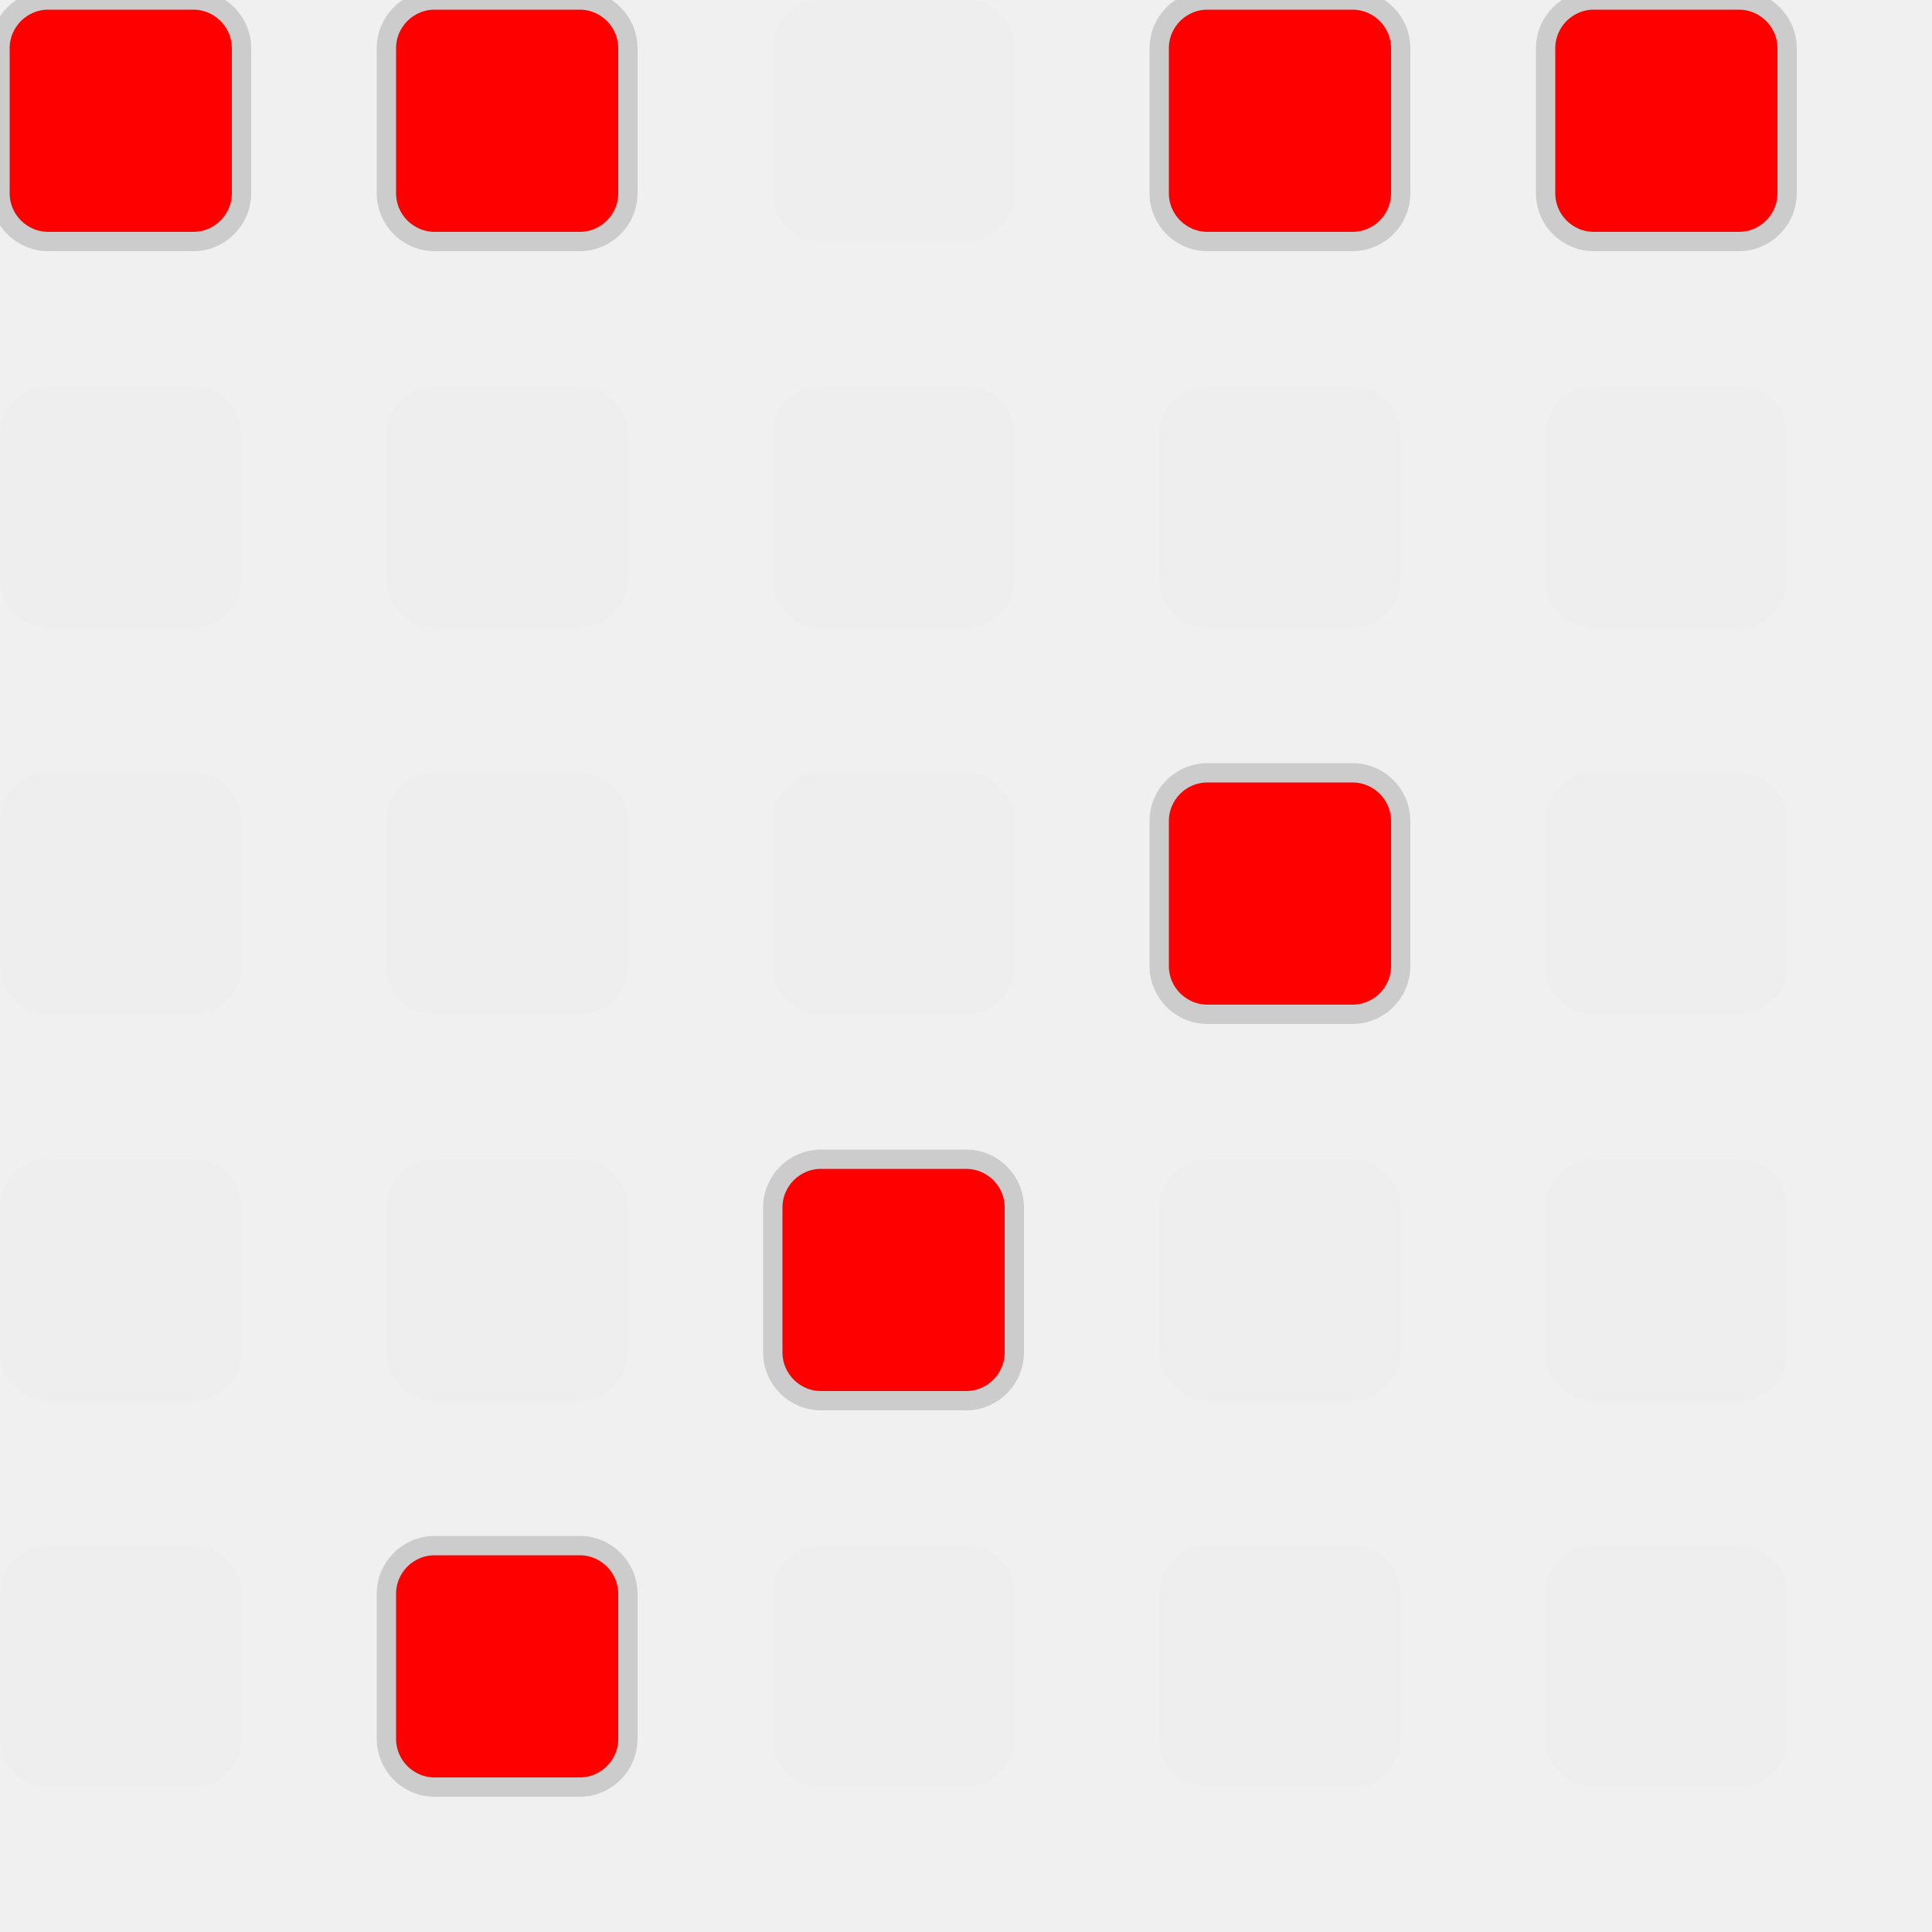
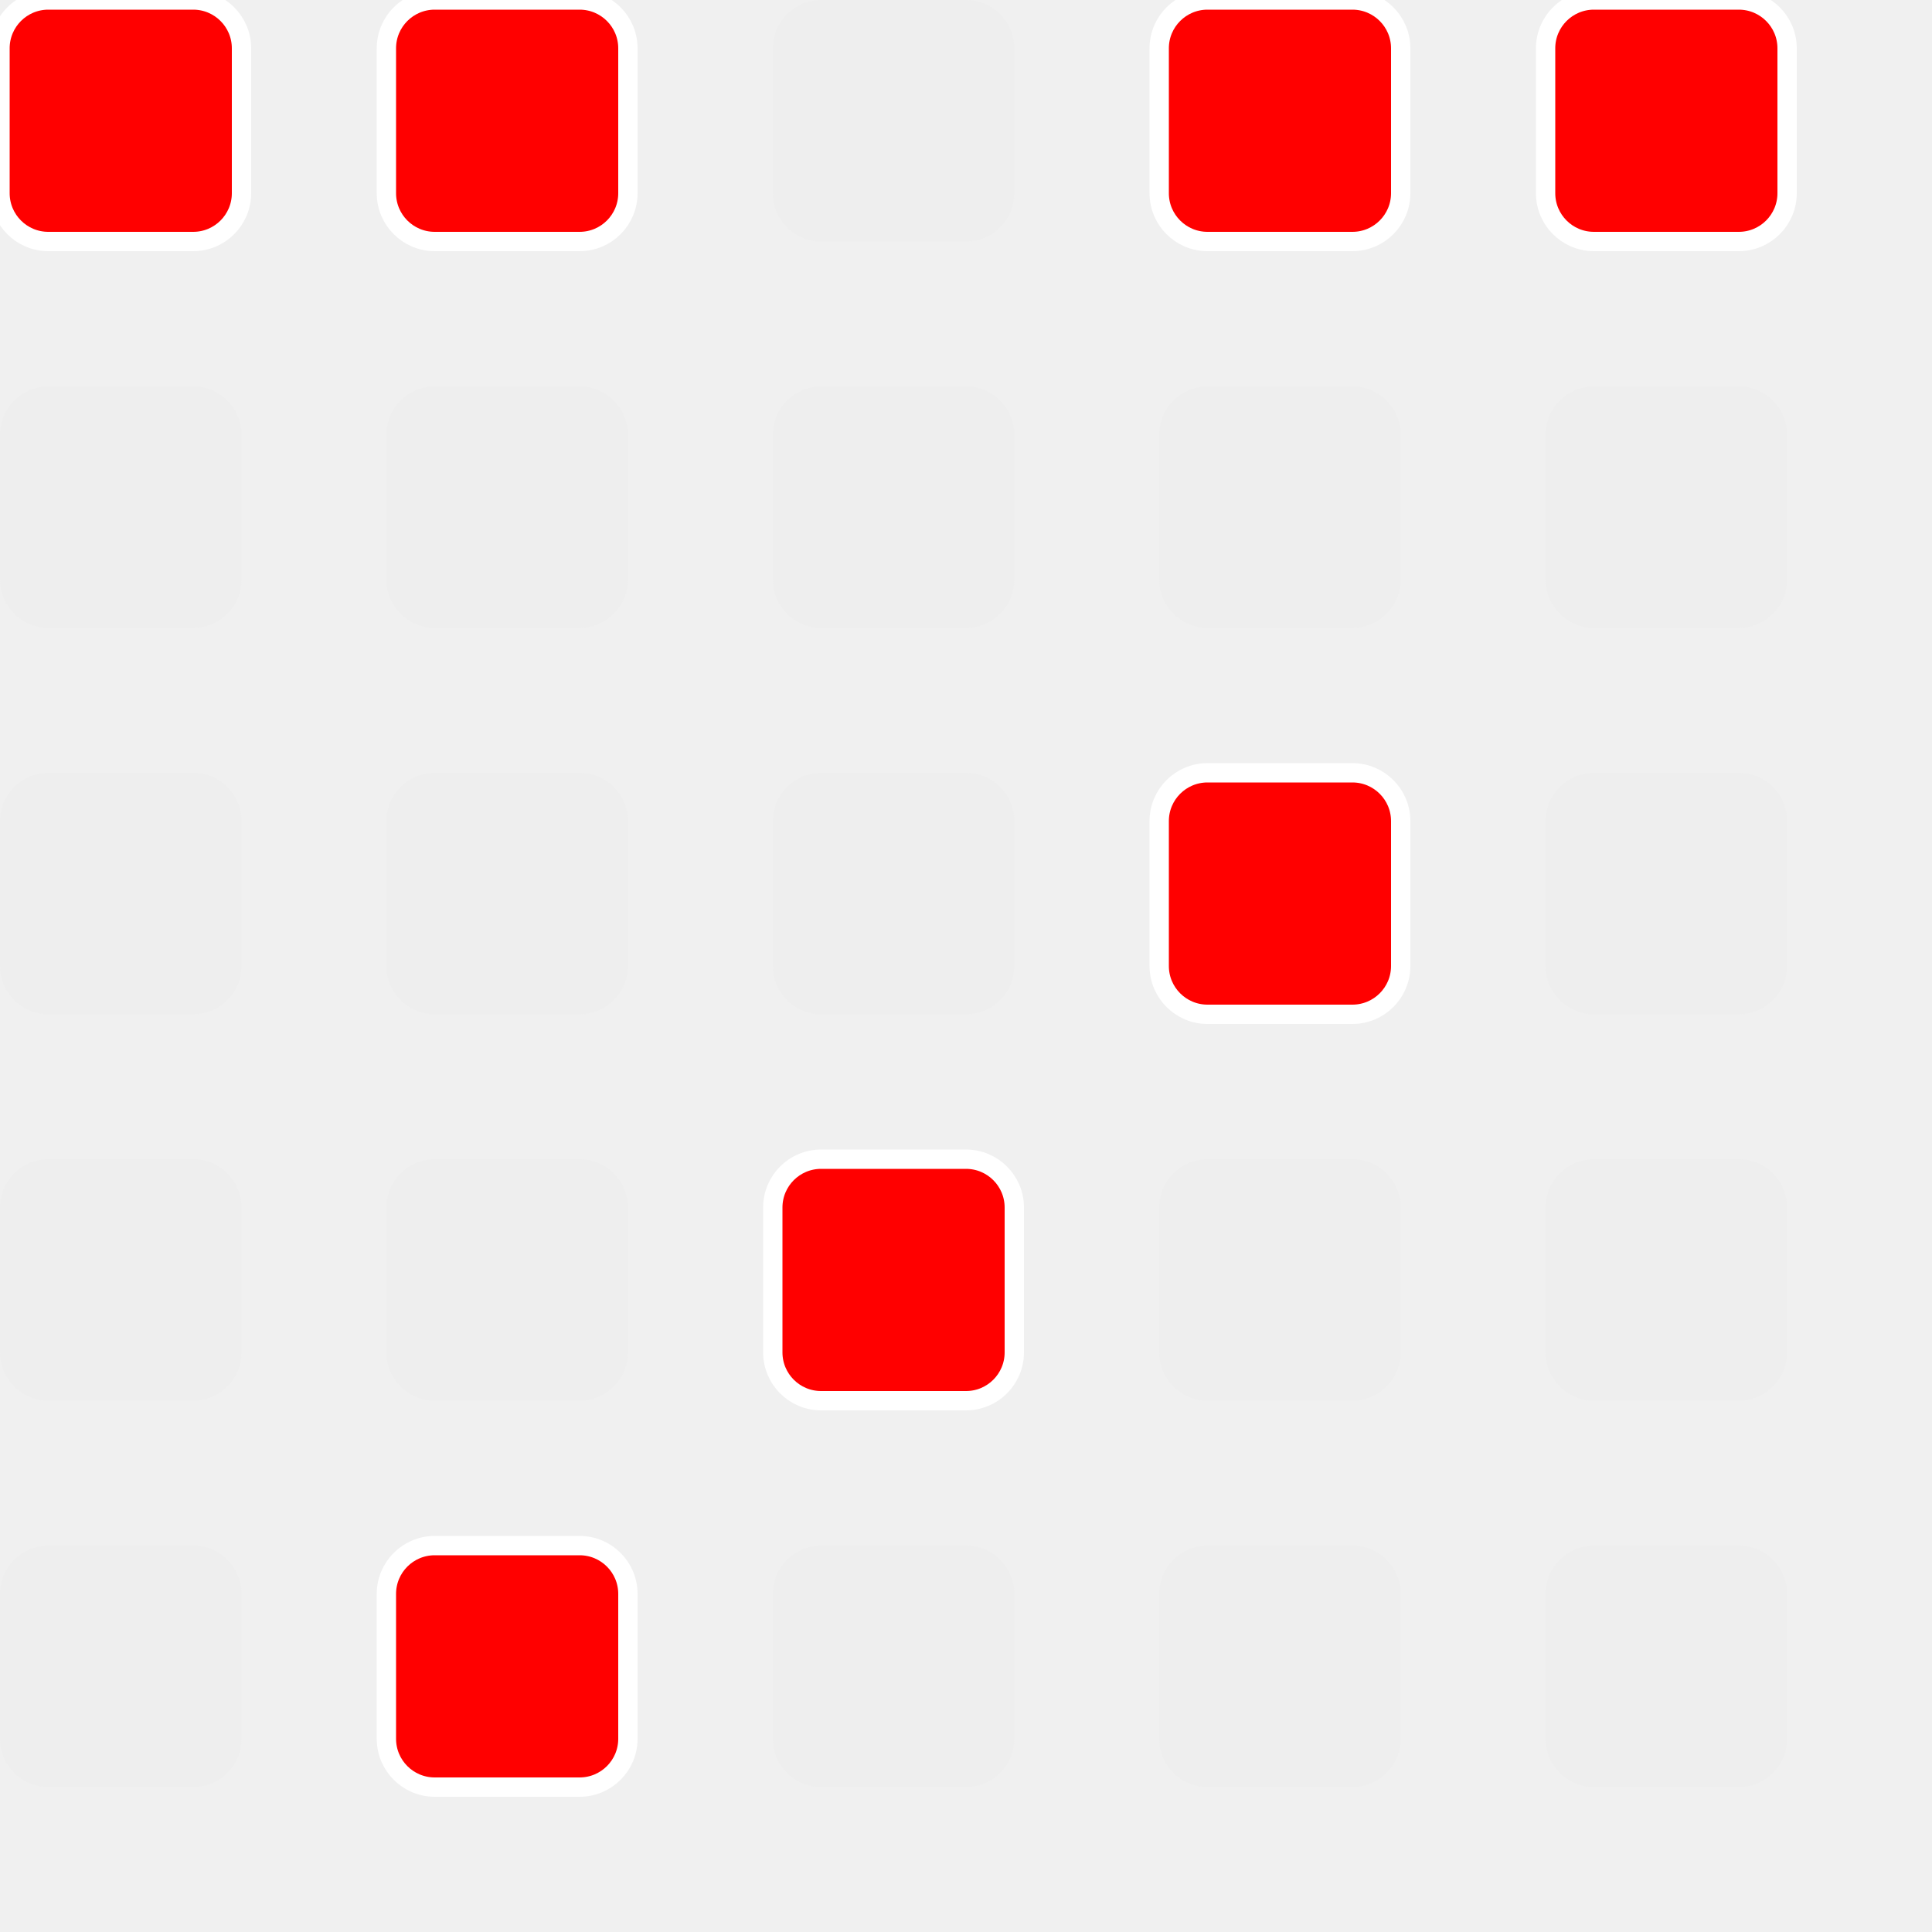
- <svg xmlns="http://www.w3.org/2000/svg" height="200" width="200" style="background: #fff;">
-   <rect y="0" x="0" width="25" height="25" rx="5" transform="translate(0,0)" style="fill:#f00; stroke:#ccc; stroke-width:2px;" />
-   <rect y="0" x="0" width="25" height="25" rx="5" transform="translate(40,0)" style="fill:#f00; stroke:#ccc; stroke-width:2px;" />
+ <svg xmlns="http://www.w3.org/2000/svg" height="200" width="200">
+   <rect y="0" x="0" width="25" height="25" rx="5" transform="translate(0,0)" style="fill:#f00; stroke:#fff; stroke-width:2px;" />
+   <rect y="0" x="0" width="25" height="25" rx="5" transform="translate(40,0)" style="fill:#f00; stroke:#fff; stroke-width:2px;" />
  <rect y="0" x="0" width="25" height="25" rx="5" transform="translate(80,0)" style="fill: #eee;" />
-   <rect y="0" x="0" width="25" height="25" rx="5" transform="translate(120,0)" style="fill:#f00; stroke:#ccc; stroke-width:2px;" />
-   <rect y="0" x="0" width="25" height="25" rx="5" transform="translate(160,0)" style="fill:#f00; stroke:#ccc; stroke-width:2px;" />
+   <rect y="0" x="0" width="25" height="25" rx="5" transform="translate(120,0)" style="fill:#f00; stroke:#fff; stroke-width:2px;" />
+   <rect y="0" x="0" width="25" height="25" rx="5" transform="translate(160,0)" style="fill:#f00; stroke:#fff; stroke-width:2px;" />
  <rect y="0" x="0" width="25" height="25" rx="5" transform="translate(0,40)" style="fill: #eee;" />
  <rect y="0" x="0" width="25" height="25" rx="5" transform="translate(40,40)" style="fill: #eee;" />
  <rect y="0" x="0" width="25" height="25" rx="5" transform="translate(80,40)" style="fill: #eee;" />
  <rect y="0" x="0" width="25" height="25" rx="5" transform="translate(120,40)" style="fill: #eee;" />
  <rect y="0" x="0" width="25" height="25" rx="5" transform="translate(160,40)" style="fill: #eee;" />
  <rect y="0" x="0" width="25" height="25" rx="5" transform="translate(0,80)" style="fill: #eee;" />
  <rect y="0" x="0" width="25" height="25" rx="5" transform="translate(40,80)" style="fill: #eee;" />
  <rect y="0" x="0" width="25" height="25" rx="5" transform="translate(80,80)" style="fill: #eee;" />
-   <rect y="0" x="0" width="25" height="25" rx="5" transform="translate(120,80)" style="fill:#f00; stroke:#ccc; stroke-width:2px;" />
+   <rect y="0" x="0" width="25" height="25" rx="5" transform="translate(120,80)" style="fill:#f00; stroke:#fff; stroke-width:2px;" />
  <rect y="0" x="0" width="25" height="25" rx="5" transform="translate(160,80)" style="fill: #eee;" />
  <rect y="0" x="0" width="25" height="25" rx="5" transform="translate(0,120)" style="fill: #eee;" />
  <rect y="0" x="0" width="25" height="25" rx="5" transform="translate(40,120)" style="fill: #eee;" />
-   <rect y="0" x="0" width="25" height="25" rx="5" transform="translate(80,120)" style="fill:#f00; stroke:#ccc; stroke-width:2px;" />
+   <rect y="0" x="0" width="25" height="25" rx="5" transform="translate(80,120)" style="fill:#f00; stroke:#fff; stroke-width:2px;" />
  <rect y="0" x="0" width="25" height="25" rx="5" transform="translate(120,120)" style="fill: #eee;" />
  <rect y="0" x="0" width="25" height="25" rx="5" transform="translate(160,120)" style="fill: #eee;" />
  <rect y="0" x="0" width="25" height="25" rx="5" transform="translate(0,160)" style="fill: #eee;" />
-   <rect y="0" x="0" width="25" height="25" rx="5" transform="translate(40,160)" style="fill:#f00; stroke:#ccc; stroke-width:2px;" />
+   <rect y="0" x="0" width="25" height="25" rx="5" transform="translate(40,160)" style="fill:#f00; stroke:#fff; stroke-width:2px;" />
  <rect y="0" x="0" width="25" height="25" rx="5" transform="translate(80,160)" style="fill: #eee;" />
  <rect y="0" x="0" width="25" height="25" rx="5" transform="translate(120,160)" style="fill: #eee;" />
  <rect y="0" x="0" width="25" height="25" rx="5" transform="translate(160,160)" style="fill: #eee;" />
</svg>
